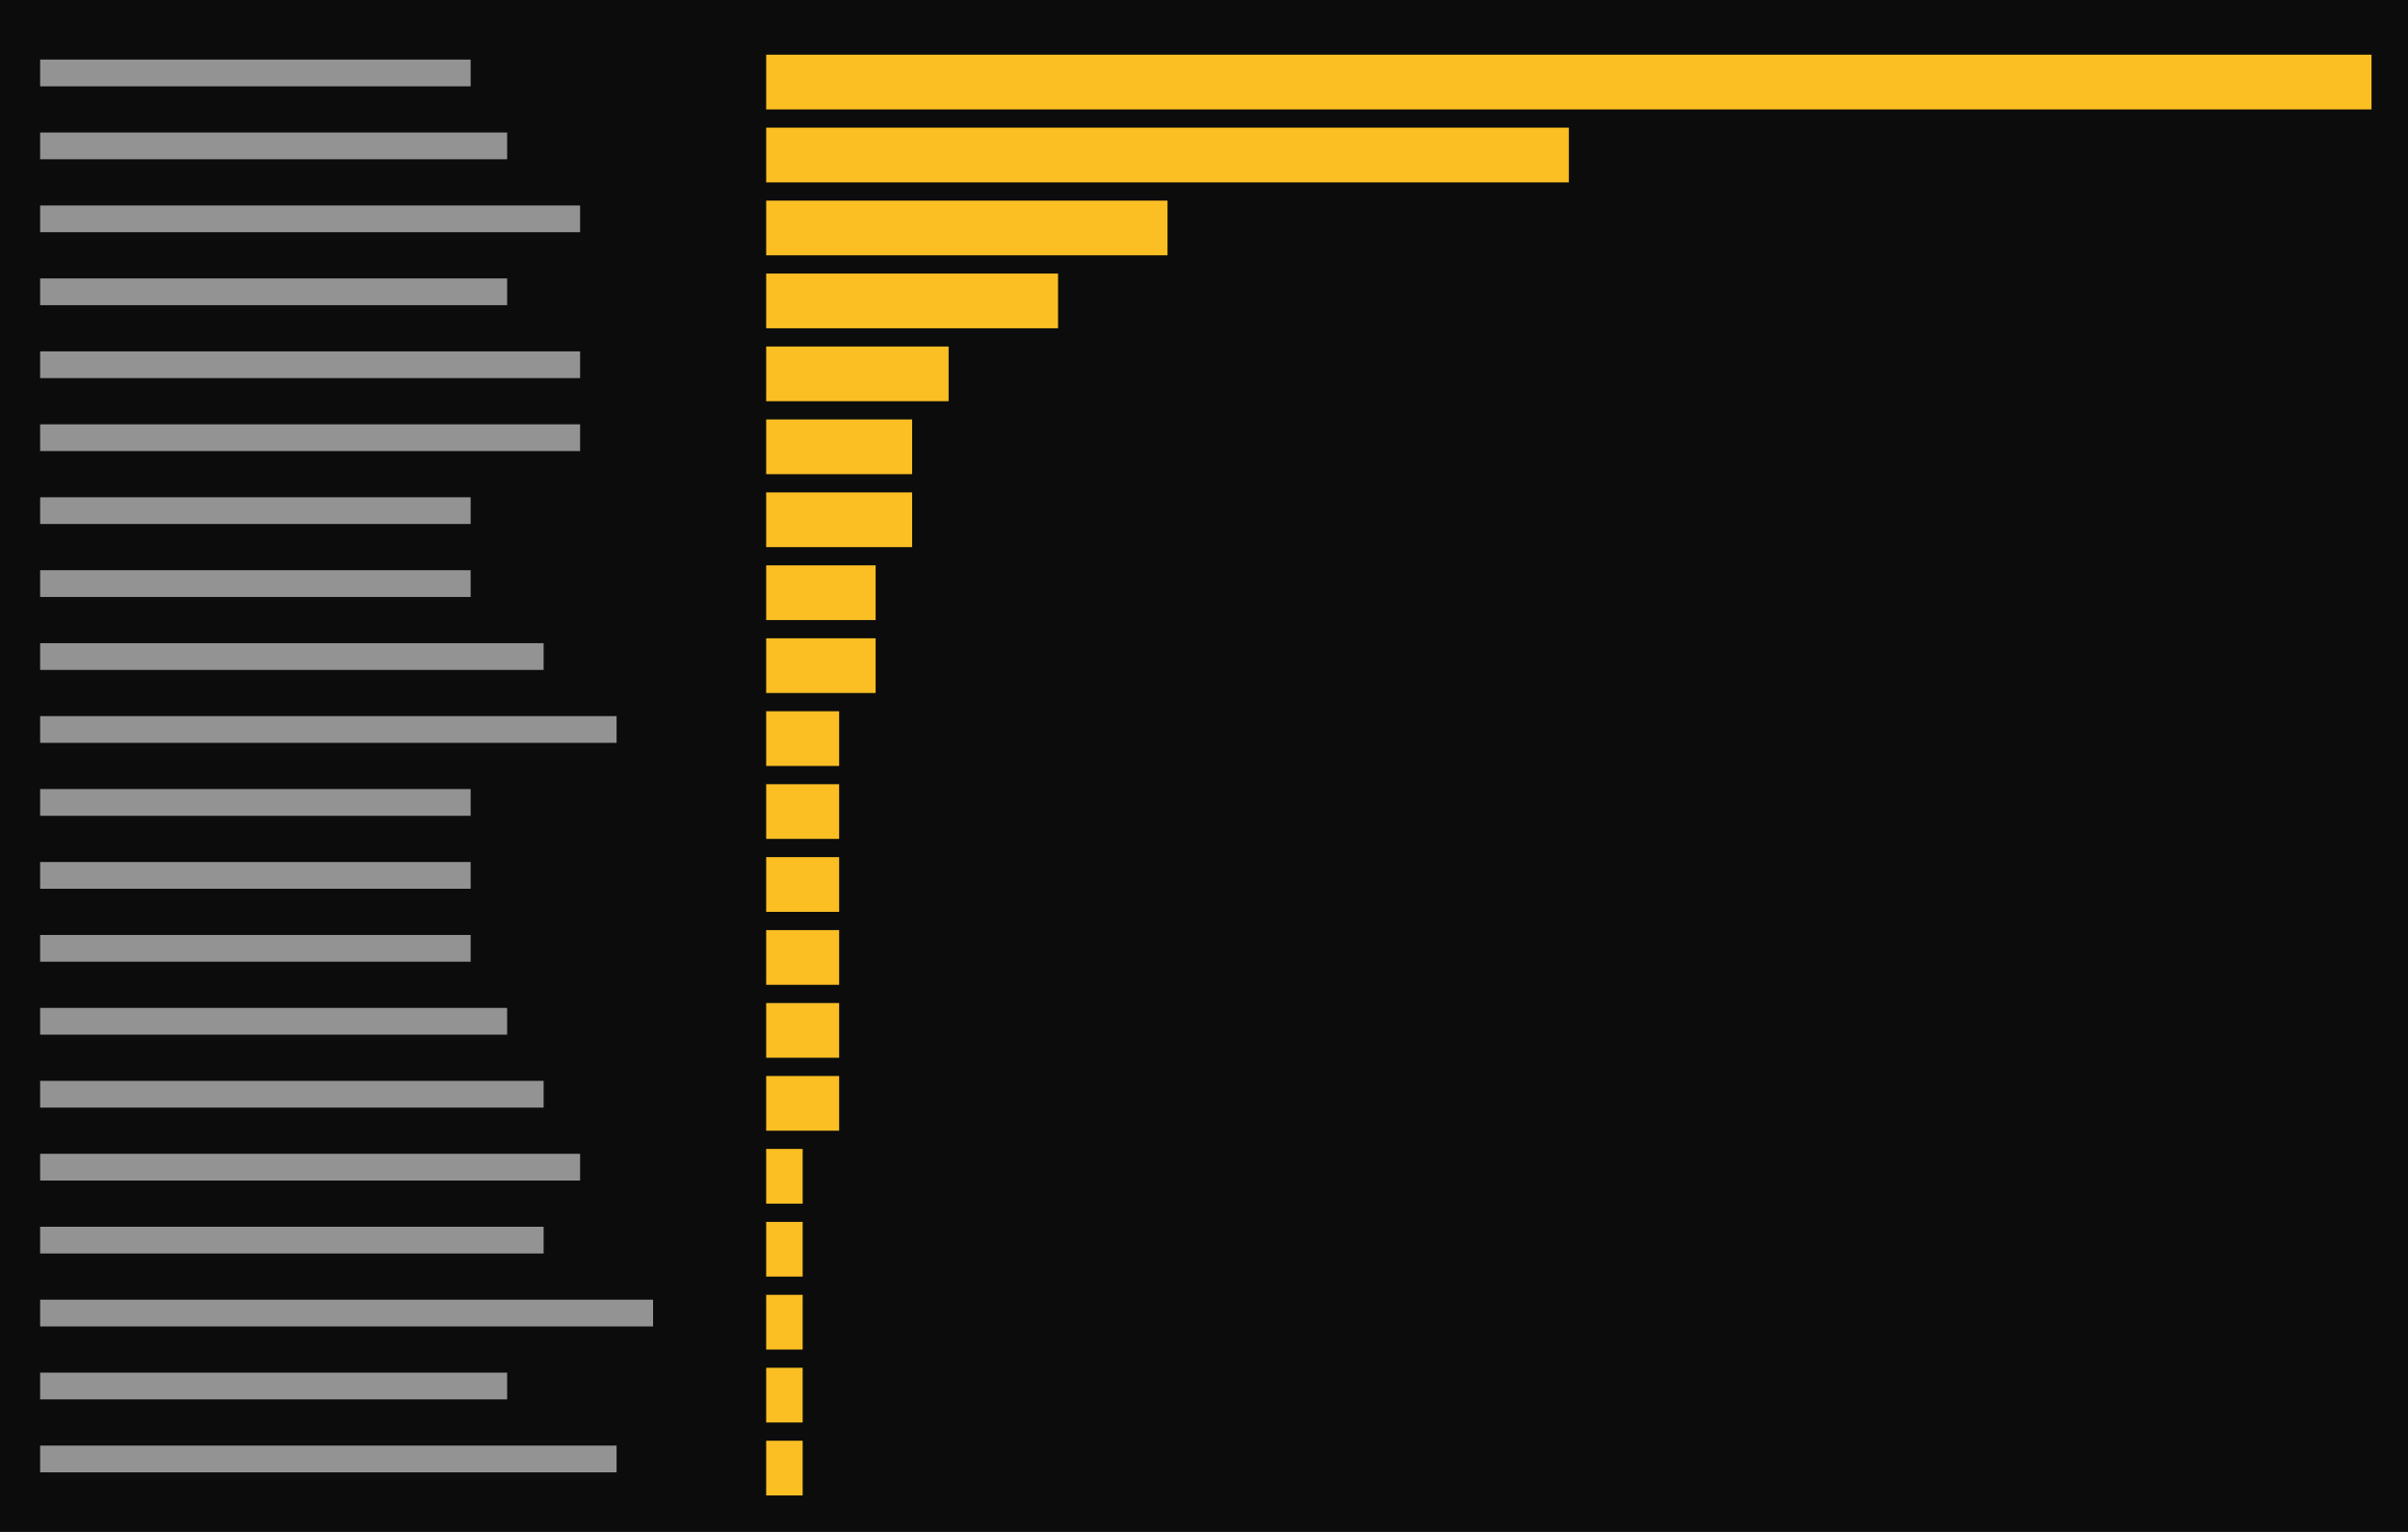
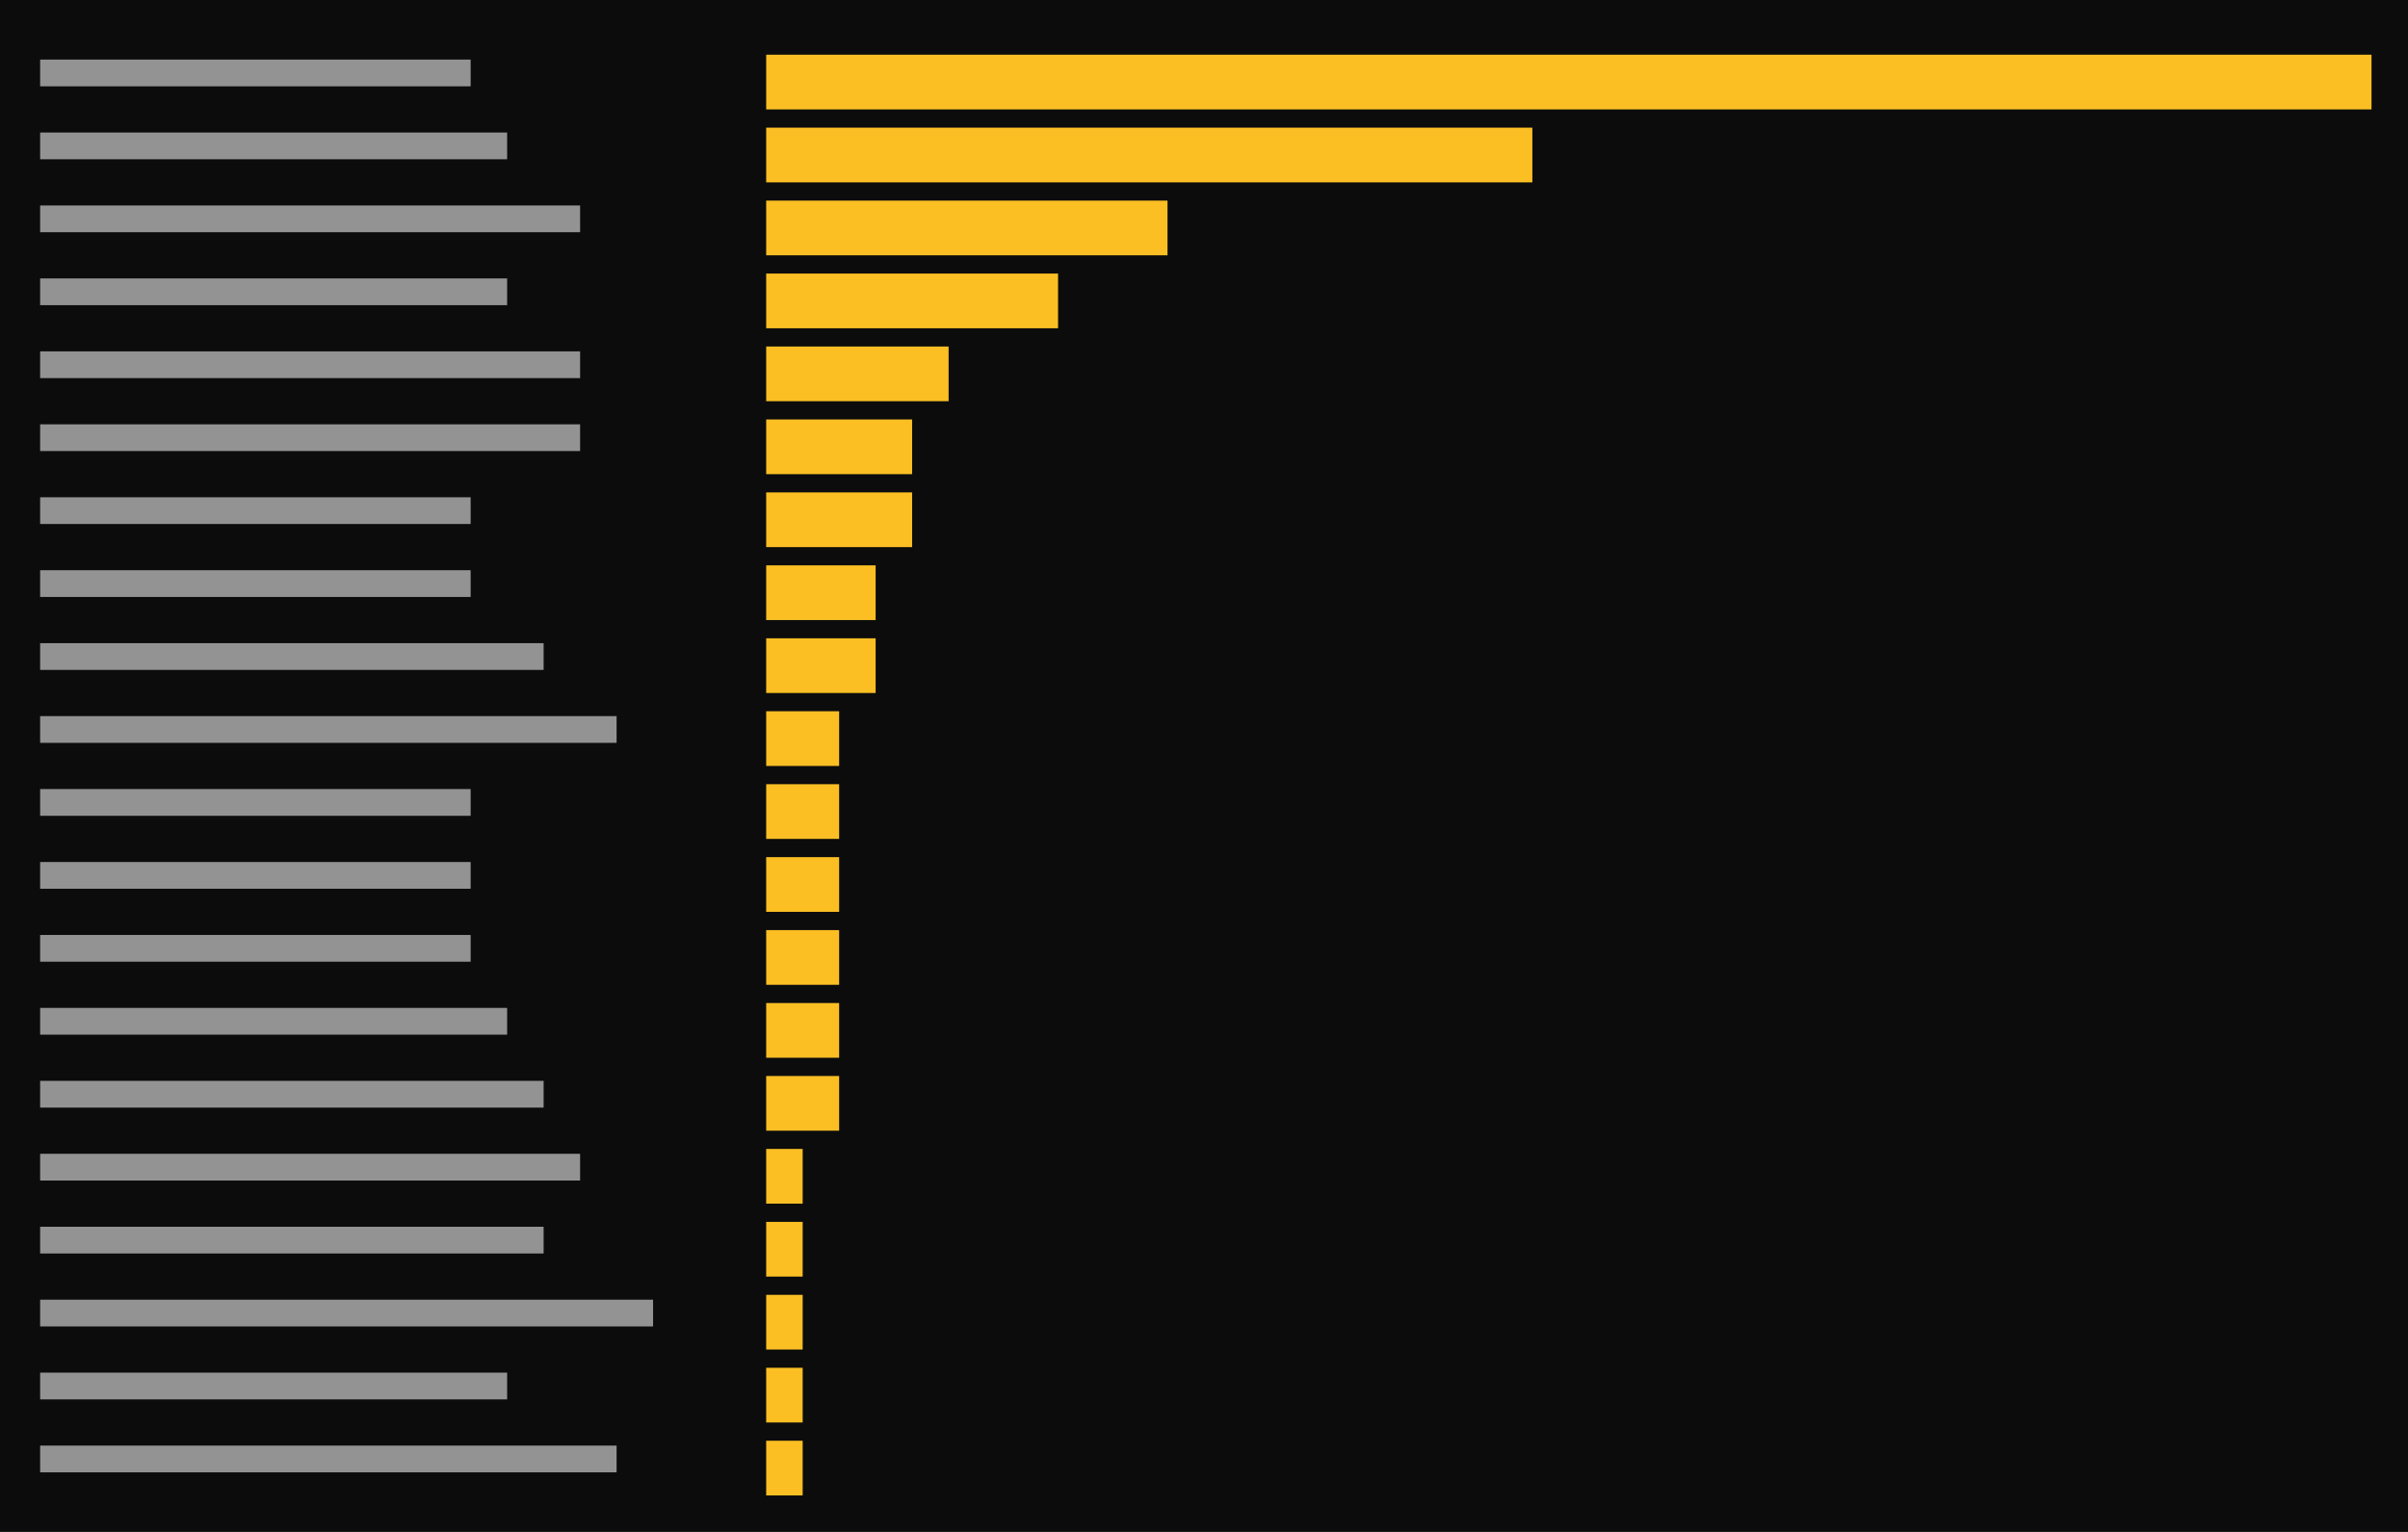
<svg xmlns="http://www.w3.org/2000/svg" viewBox="0 0 396 252" preserveAspectRatio="xMinYMin slice">
  <rect width="100%" height="100%" fill="#0c0c0c" />
  <g transform="translate(6 6)">
    <path fill="#cccccc" opacity="0.7" d="M0.6 3.8h70.8v4.4h-70.8zM0.6 15.8h76.8v4.4h-76.8zM0.6 27.8h88.8v4.4h-88.8zM0.6 39.8h76.8v4.4h-76.8zM0.6 51.8h88.8v4.4h-88.8zM0.6 63.8h88.8v4.4h-88.8zM0.6 75.8h70.8v4.4h-70.8zM0.6 87.8h70.8v4.4h-70.8zM0.6 99.8h82.8v4.4h-82.8zM0.6 111.8h94.8v4.4h-94.8zM0.6 123.8h70.8v4.4h-70.8zM0.6 135.8h70.8v4.4h-70.8zM0.6 147.8h70.8v4.4h-70.8zM0.6 159.8h76.8v4.4h-76.8zM0.6 171.8h82.8v4.4h-82.8zM0.6 183.8h88.8v4.4h-88.8zM0.6 195.8h82.8v4.4h-82.8zM0.6 207.8h100.8v4.4h-100.8zM0.6 219.8h76.8v4.4h-76.8zM0.6 231.8h94.8v4.4h-94.8z" />
-     <path fill="#fbbf24" d="M120 3h6v9h-6zM126 3h6v9h-6zM132 3h6v9h-6zM138 3h6v9h-6zM144 3h6v9h-6zM150 3h6v9h-6zM156 3h6v9h-6zM162 3h6v9h-6zM168 3h6v9h-6zM174 3h6v9h-6zM180 3h6v9h-6zM186 3h6v9h-6zM192 3h6v9h-6zM198 3h6v9h-6zM204 3h6v9h-6zM210 3h6v9h-6zM216 3h6v9h-6zM222 3h6v9h-6zM228 3h6v9h-6zM234 3h6v9h-6zM240 3h6v9h-6zM246 3h6v9h-6zM252 3h6v9h-6zM258 3h6v9h-6zM264 3h6v9h-6zM270 3h6v9h-6zM276 3h6v9h-6zM282 3h6v9h-6zM288 3h6v9h-6zM294 3h6v9h-6zM300 3h6v9h-6zM306 3h6v9h-6zM312 3h6v9h-6zM318 3h6v9h-6zM324 3h6v9h-6zM330 3h6v9h-6zM336 3h6v9h-6zM342 3h6v9h-6zM348 3h6v9h-6zM354 3h6v9h-6zM360 3h6v9h-6zM366 3h6v9h-6zM372 3h6v9h-6zM378 3h6v9h-6zM120 15h6v9h-6zM126 15h6v9h-6zM132 15h6v9h-6zM138 15h6v9h-6zM144 15h6v9h-6zM150 15h6v9h-6zM156 15h6v9h-6zM162 15h6v9h-6zM168 15h6v9h-6zM174 15h6v9h-6zM180 15h6v9h-6zM186 15h6v9h-6zM192 15h6v9h-6zM198 15h6v9h-6zM204 15h6v9h-6zM210 15h6v9h-6zM216 15h6v9h-6zM222 15h6v9h-6zM228 15h6v9h-6zM234 15h6v9h-6zM240 15h6v9h-6zM246 15h6v9h-6zM120 27h6v9h-6zM126 27h6v9h-6zM132 27h6v9h-6zM138 27h6v9h-6zM144 27h6v9h-6zM150 27h6v9h-6zM156 27h6v9h-6zM162 27h6v9h-6zM168 27h6v9h-6zM174 27h6v9h-6zM180 27h6v9h-6zM120 39h6v9h-6zM126 39h6v9h-6zM132 39h6v9h-6zM138 39h6v9h-6zM144 39h6v9h-6zM150 39h6v9h-6zM156 39h6v9h-6zM162 39h6v9h-6zM120 51h6v9h-6zM126 51h6v9h-6zM132 51h6v9h-6zM138 51h6v9h-6zM144 51h6v9h-6zM120 63h6v9h-6zM126 63h6v9h-6zM132 63h6v9h-6zM138 63h6v9h-6zM120 75h6v9h-6zM126 75h6v9h-6zM132 75h6v9h-6zM138 75h6v9h-6zM120 87h6v9h-6zM126 87h6v9h-6zM132 87h6v9h-6zM120 99h6v9h-6zM126 99h6v9h-6zM132 99h6v9h-6zM120 111h6v9h-6zM126 111h6v9h-6zM120 123h6v9h-6zM126 123h6v9h-6zM120 135h6v9h-6zM126 135h6v9h-6zM120 147h6v9h-6zM126 147h6v9h-6zM120 159h6v9h-6zM126 159h6v9h-6zM120 171h6v9h-6zM126 171h6v9h-6zM120 183h6v9h-6zM120 195h6v9h-6zM120 207h6v9h-6zM120 219h6v9h-6zM120 231h6v9h-6z" />
+     <path fill="#fbbf24" d="M120 3h6v9h-6zM126 3h6v9h-6zM132 3h6v9h-6zM138 3h6v9h-6zM144 3h6v9h-6zM150 3h6v9h-6zM156 3h6v9h-6zM162 3h6v9h-6zM168 3h6v9h-6zM174 3h6v9h-6zM180 3h6v9h-6zM186 3h6v9h-6zM192 3h6v9h-6zM198 3h6v9h-6zM204 3h6v9h-6zM210 3h6v9h-6zM216 3h6v9h-6zM222 3h6v9h-6zM228 3h6v9h-6zM234 3h6v9h-6zM240 3h6v9h-6zM246 3h6v9h-6zM252 3h6v9h-6zM258 3h6v9h-6zM264 3h6v9h-6zM270 3h6v9h-6zM276 3h6v9h-6zM282 3h6v9h-6zM288 3h6v9h-6zM294 3h6v9h-6zM300 3h6v9h-6zM306 3h6v9h-6zM312 3h6v9h-6zM318 3h6v9h-6zM324 3h6v9h-6zM330 3h6v9h-6zM336 3h6v9h-6zM342 3h6v9h-6zM348 3h6v9h-6zM354 3h6v9h-6zM360 3h6v9h-6zM366 3h6v9h-6zM372 3h6v9h-6zM378 3h6v9h-6zM120 15h6v9h-6zM126 15h6v9h-6zM132 15h6v9h-6zM138 15h6v9h-6zM144 15h6v9h-6zM150 15h6v9h-6zM156 15h6v9h-6zM162 15h6v9h-6zM168 15h6v9h-6zM174 15h6v9h-6zM180 15h6v9h-6zM186 15h6v9h-6zM192 15h6v9h-6zM198 15h6v9h-6zM204 15h6v9h-6zM210 15h6v9h-6zM216 15h6v9h-6zM222 15h6v9h-6zM228 15h6v9h-6zM234 15h6v9h-6zM240 15h6v9h-6zM120 27h6v9h-6zM126 27h6v9h-6zM132 27h6v9h-6zM138 27h6v9h-6zM144 27h6v9h-6zM150 27h6v9h-6zM156 27h6v9h-6zM162 27h6v9h-6zM168 27h6v9h-6zM174 27h6v9h-6zM180 27h6v9h-6zM120 39h6v9h-6zM126 39h6v9h-6zM132 39h6v9h-6zM138 39h6v9h-6zM144 39h6v9h-6zM150 39h6v9h-6zM156 39h6v9h-6zM162 39h6v9h-6zM120 51h6v9h-6zM126 51h6v9h-6zM132 51h6v9h-6zM138 51h6v9h-6zM144 51h6v9h-6zM120 63h6v9h-6zM126 63h6v9h-6zM132 63h6v9h-6zM138 63h6v9h-6zM120 75h6v9h-6zM126 75h6v9h-6zM132 75h6v9h-6zM138 75h6v9h-6zM120 87h6v9h-6zM126 87h6v9h-6zM132 87h6v9h-6zM120 99h6v9h-6zM126 99h6v9h-6zM132 99h6v9h-6zM120 111h6v9h-6zM126 111h6v9h-6zM120 123h6v9h-6zM126 123h6v9h-6zM120 135h6v9h-6zM126 135h6v9h-6zM120 147h6v9h-6zM126 147h6v9h-6zM120 159h6v9h-6zM126 159h6v9h-6zM120 171h6v9h-6zM126 171h6v9h-6zM120 183h6v9h-6zM120 195h6v9h-6zM120 207h6v9h-6zM120 219h6v9h-6zM120 231h6v9h-6z" />
  </g>
</svg>
